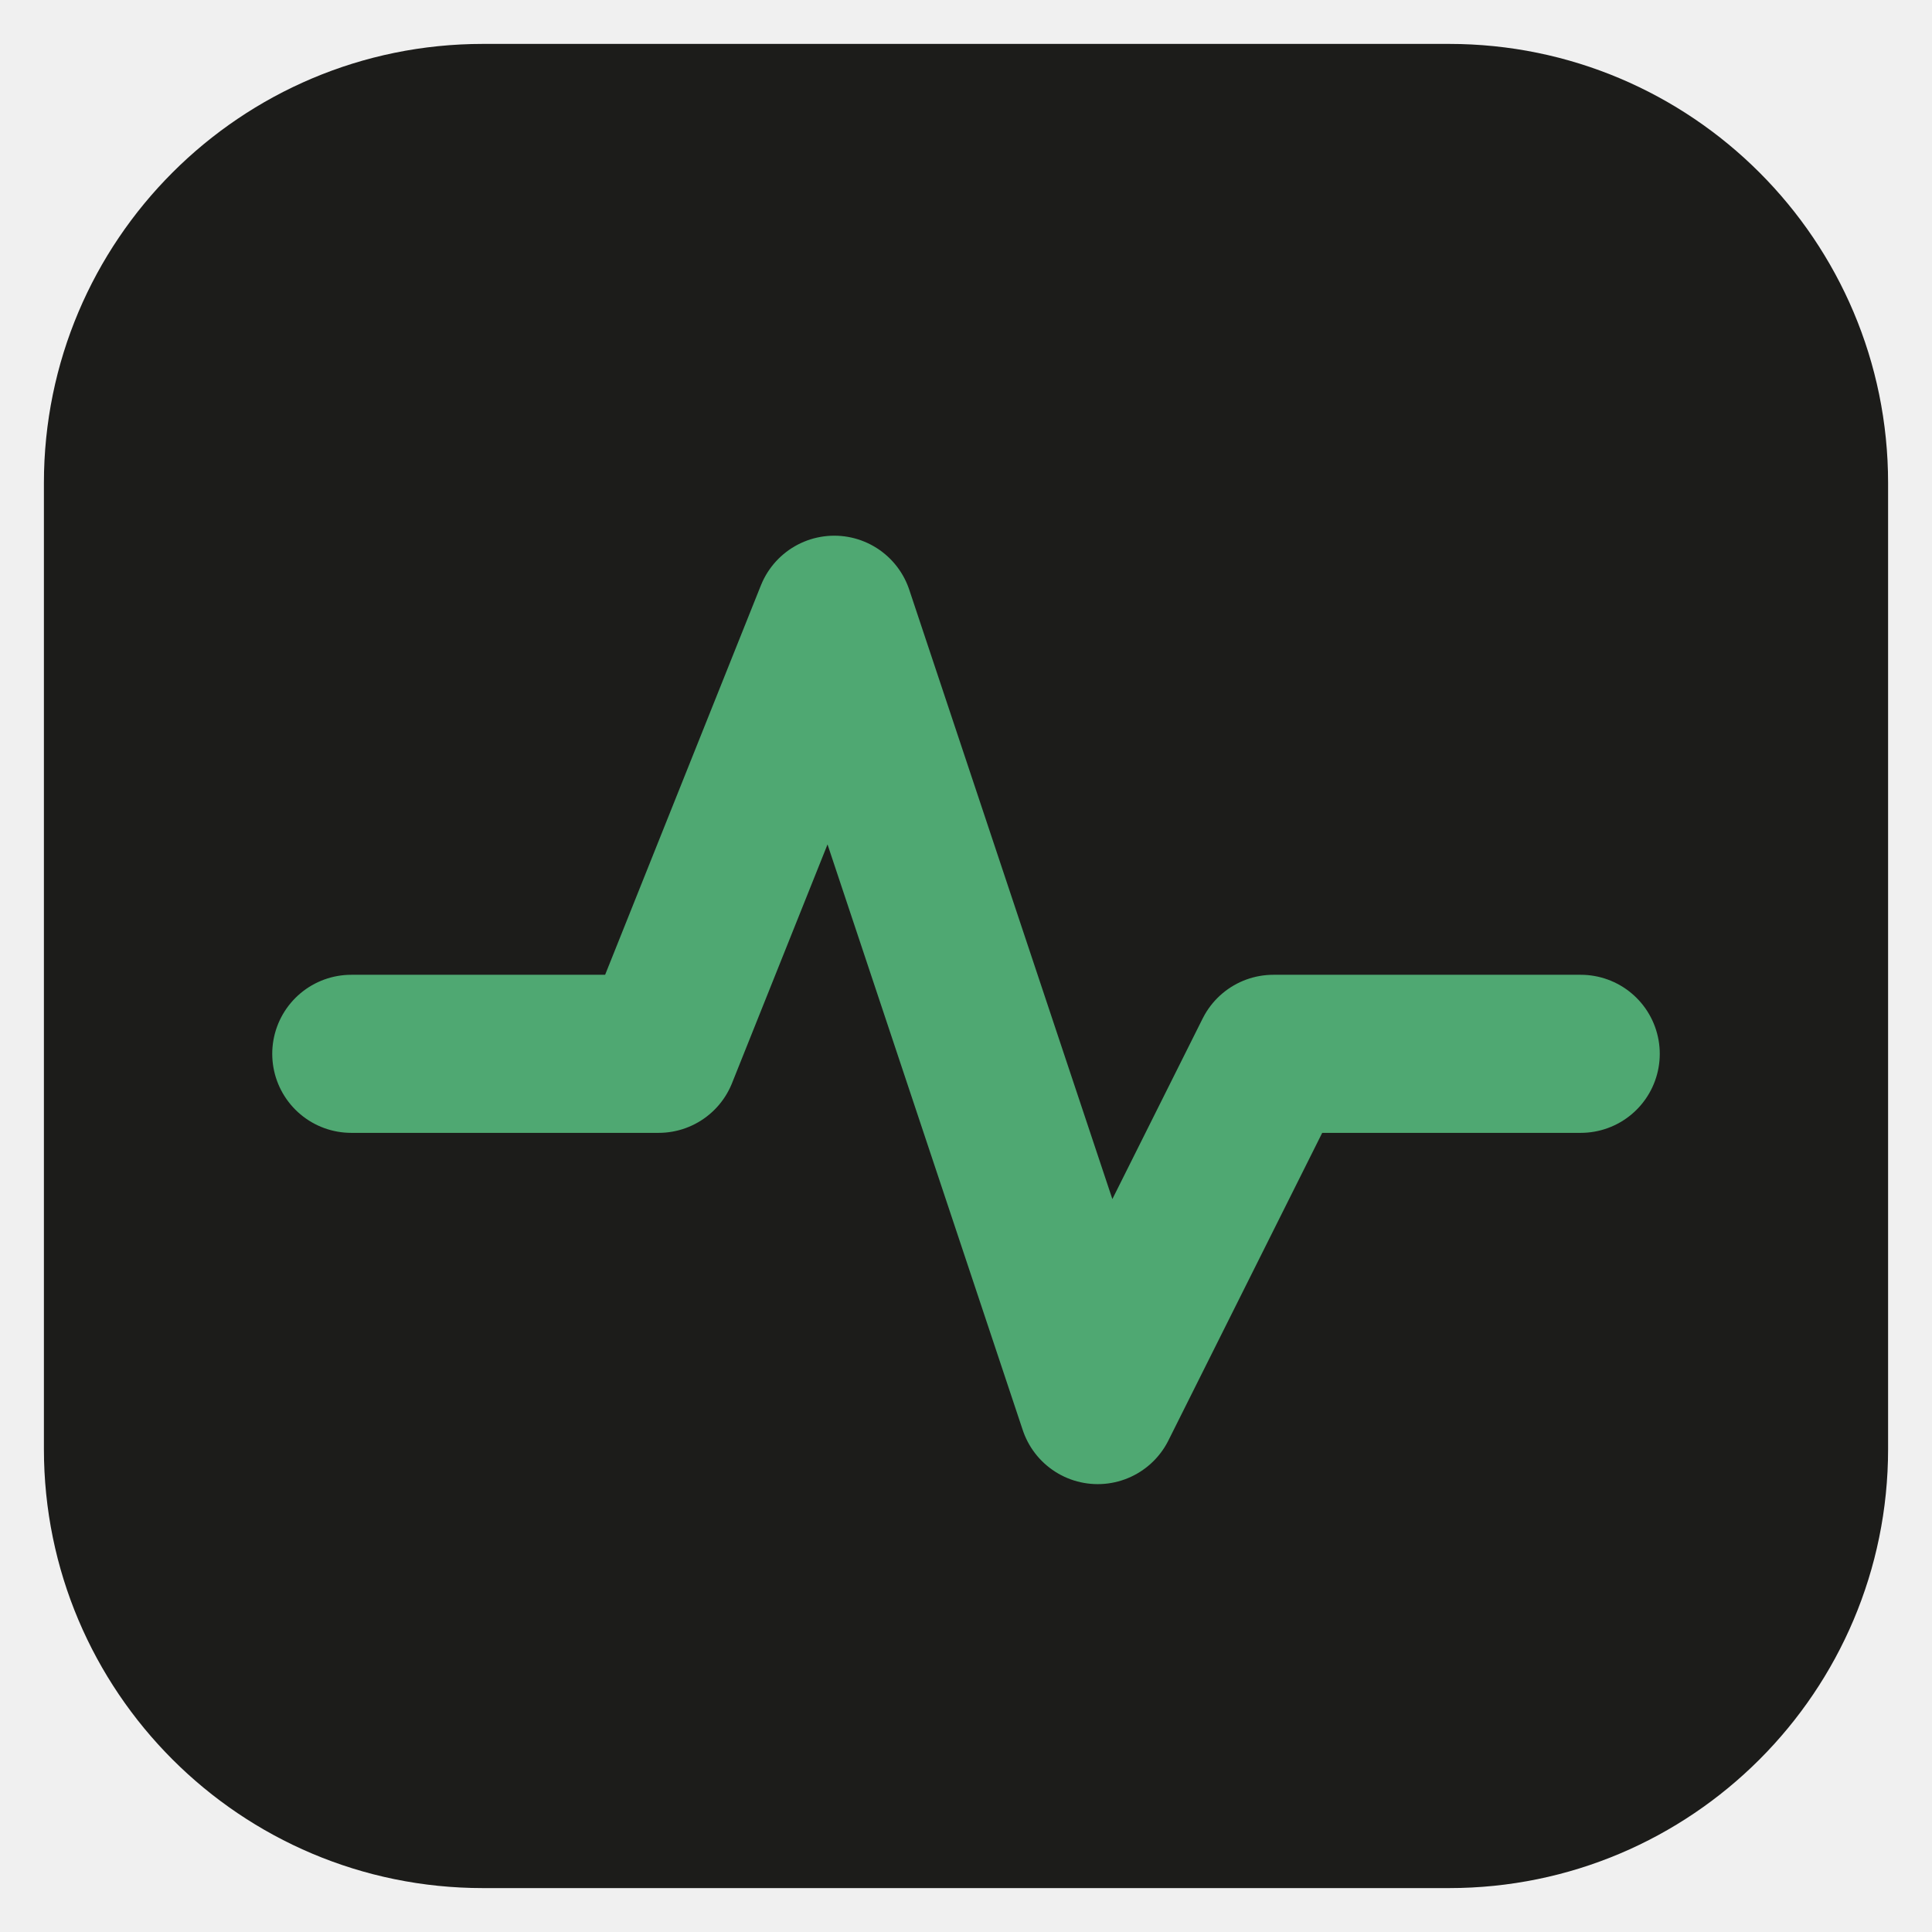
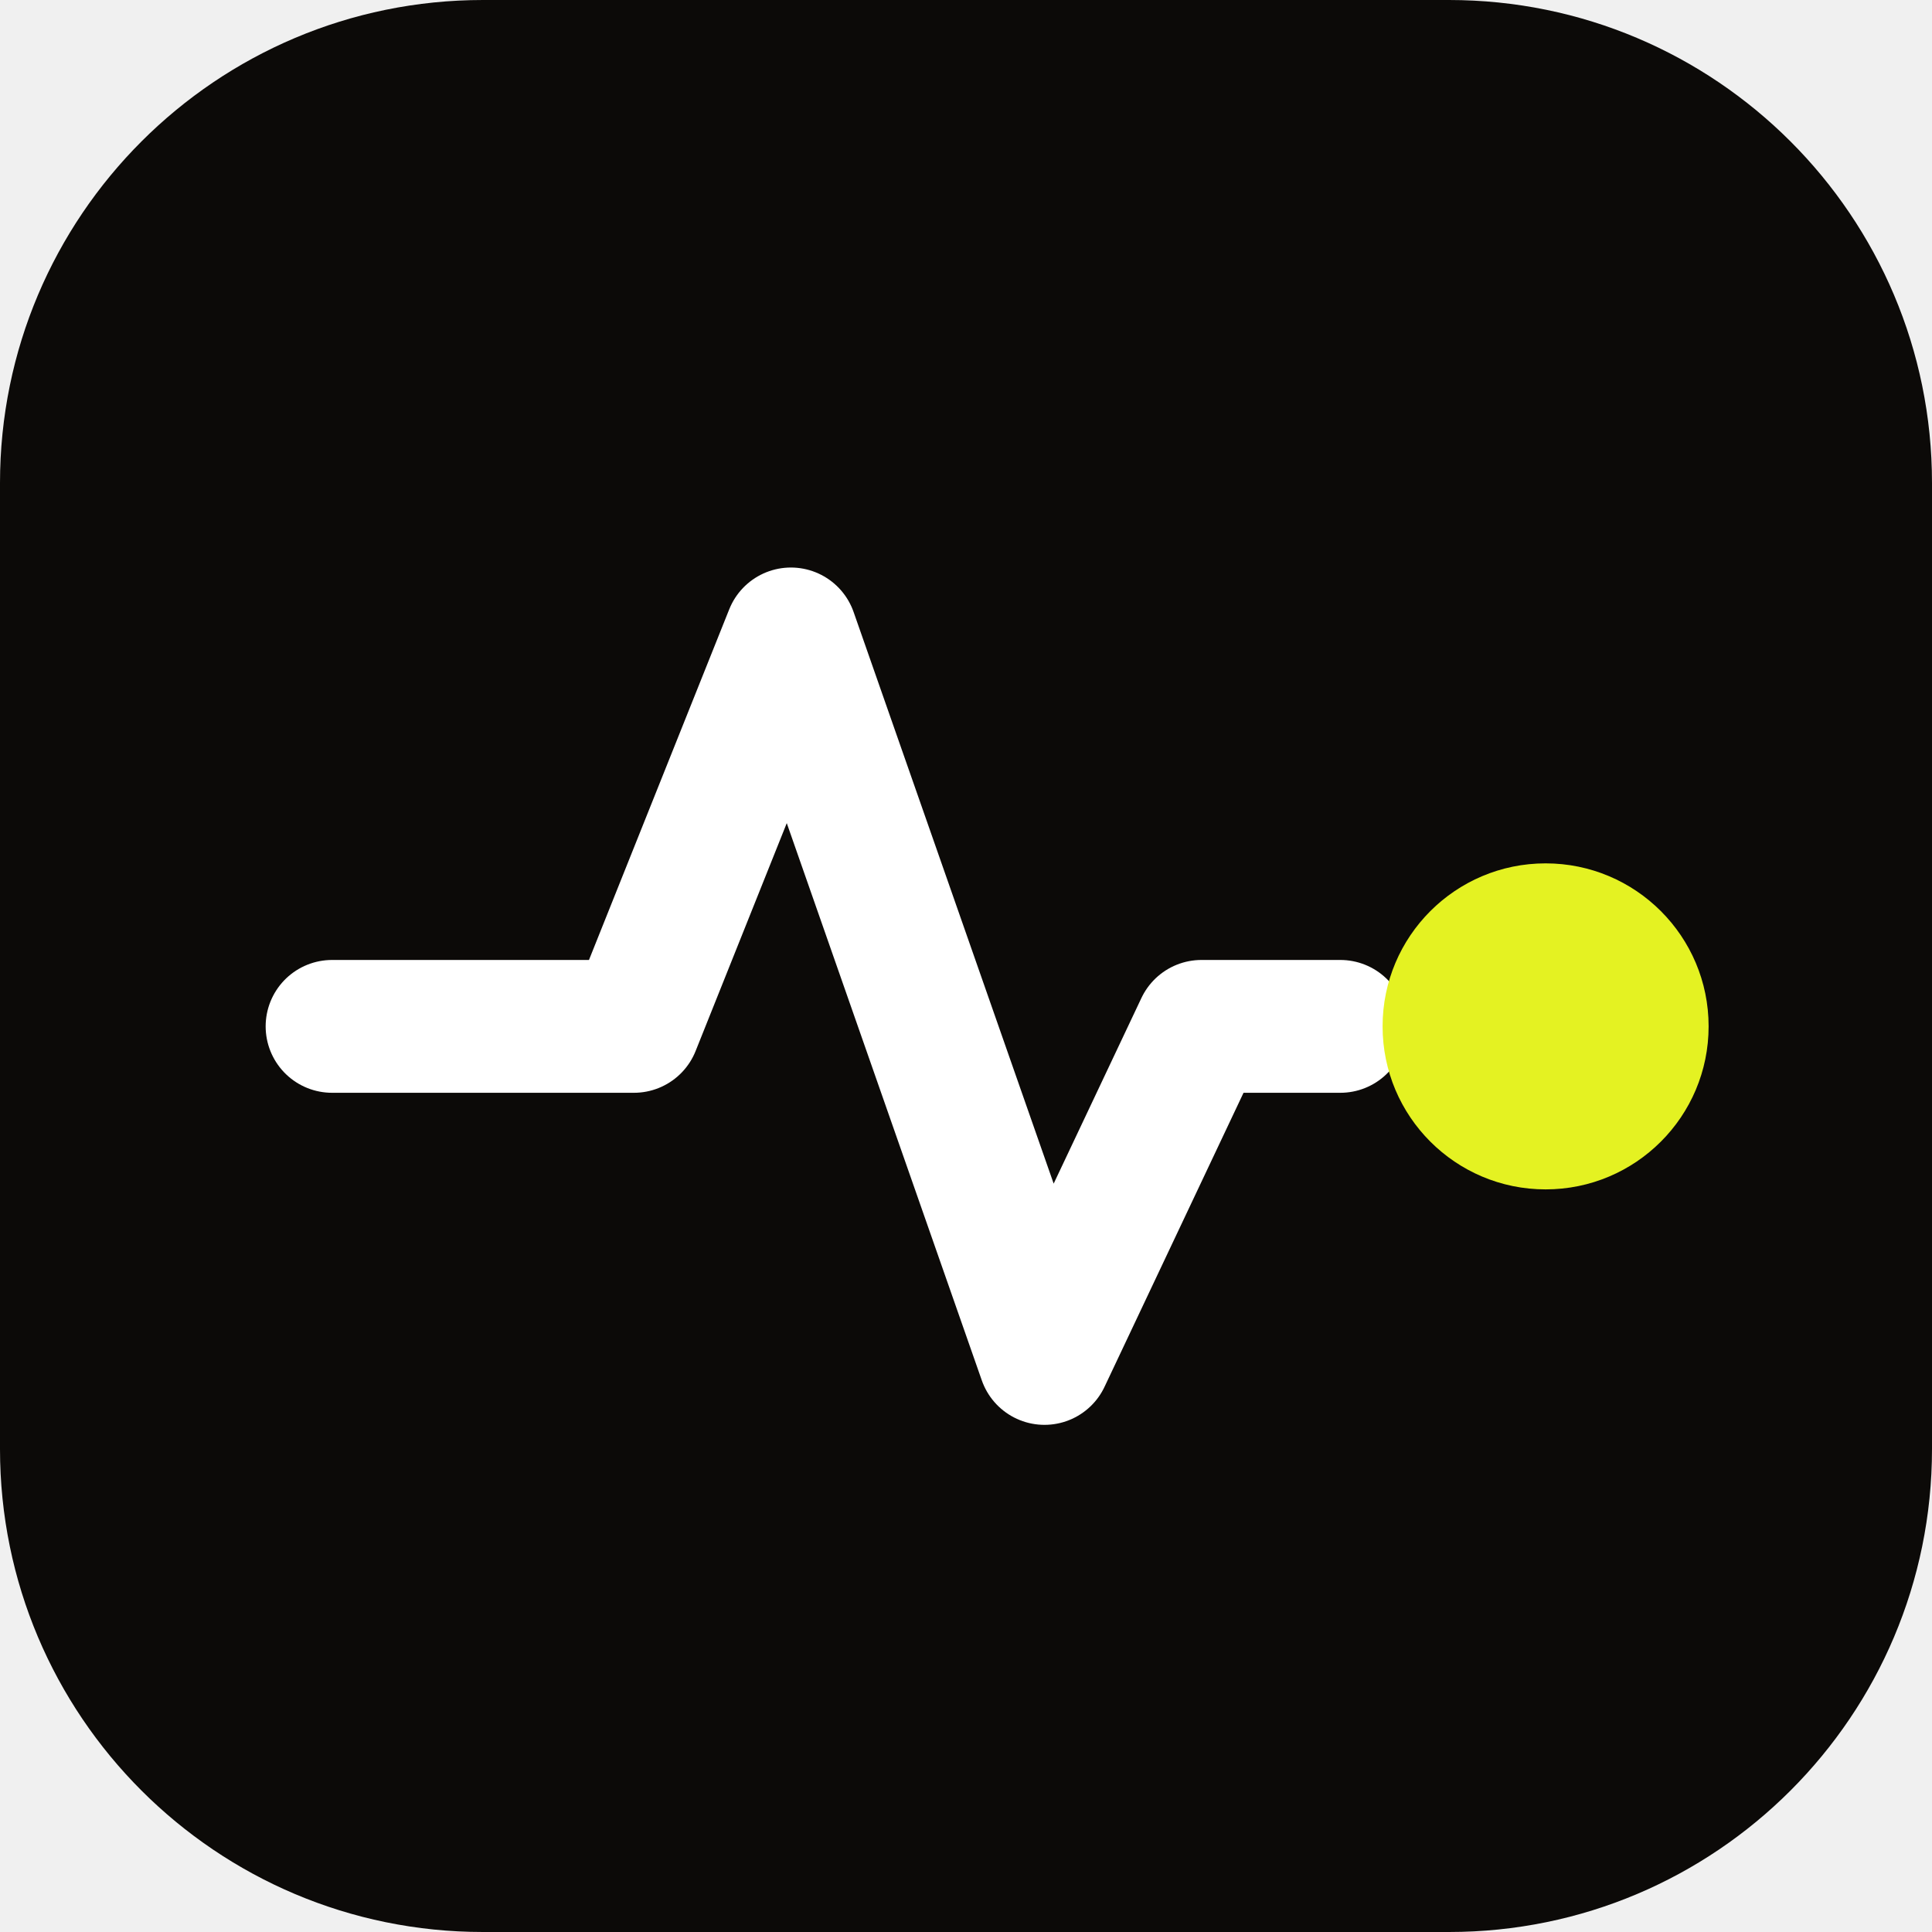
- <svg xmlns="http://www.w3.org/2000/svg" viewBox="0 0 22 22">
-   <rect x="0.5" y="0.5" width="21" height="21" rx="5" fill="#1c1c1a" />
-   <path d="M4 12h3.5l2-5 3 9 2-4H18" fill="none" stroke="#4fa872" stroke-width="1.8" stroke-linecap="round" stroke-linejoin="round" />
+ <svg xmlns="http://www.w3.org/2000/svg" viewBox="0 0 32 32">
+   <rect width="32" height="32" rx="8" fill="#0c0a08" />
+   <path d="M5.5 17h5l2.6-6.5 4.2 12 2.6-5.5h2.3" fill="none" stroke="#fff" stroke-width="2.2" stroke-linecap="round" stroke-linejoin="round" />
+   <circle cx="25.6" cy="17" r="2.7" fill="#e4f222" />
</svg>
